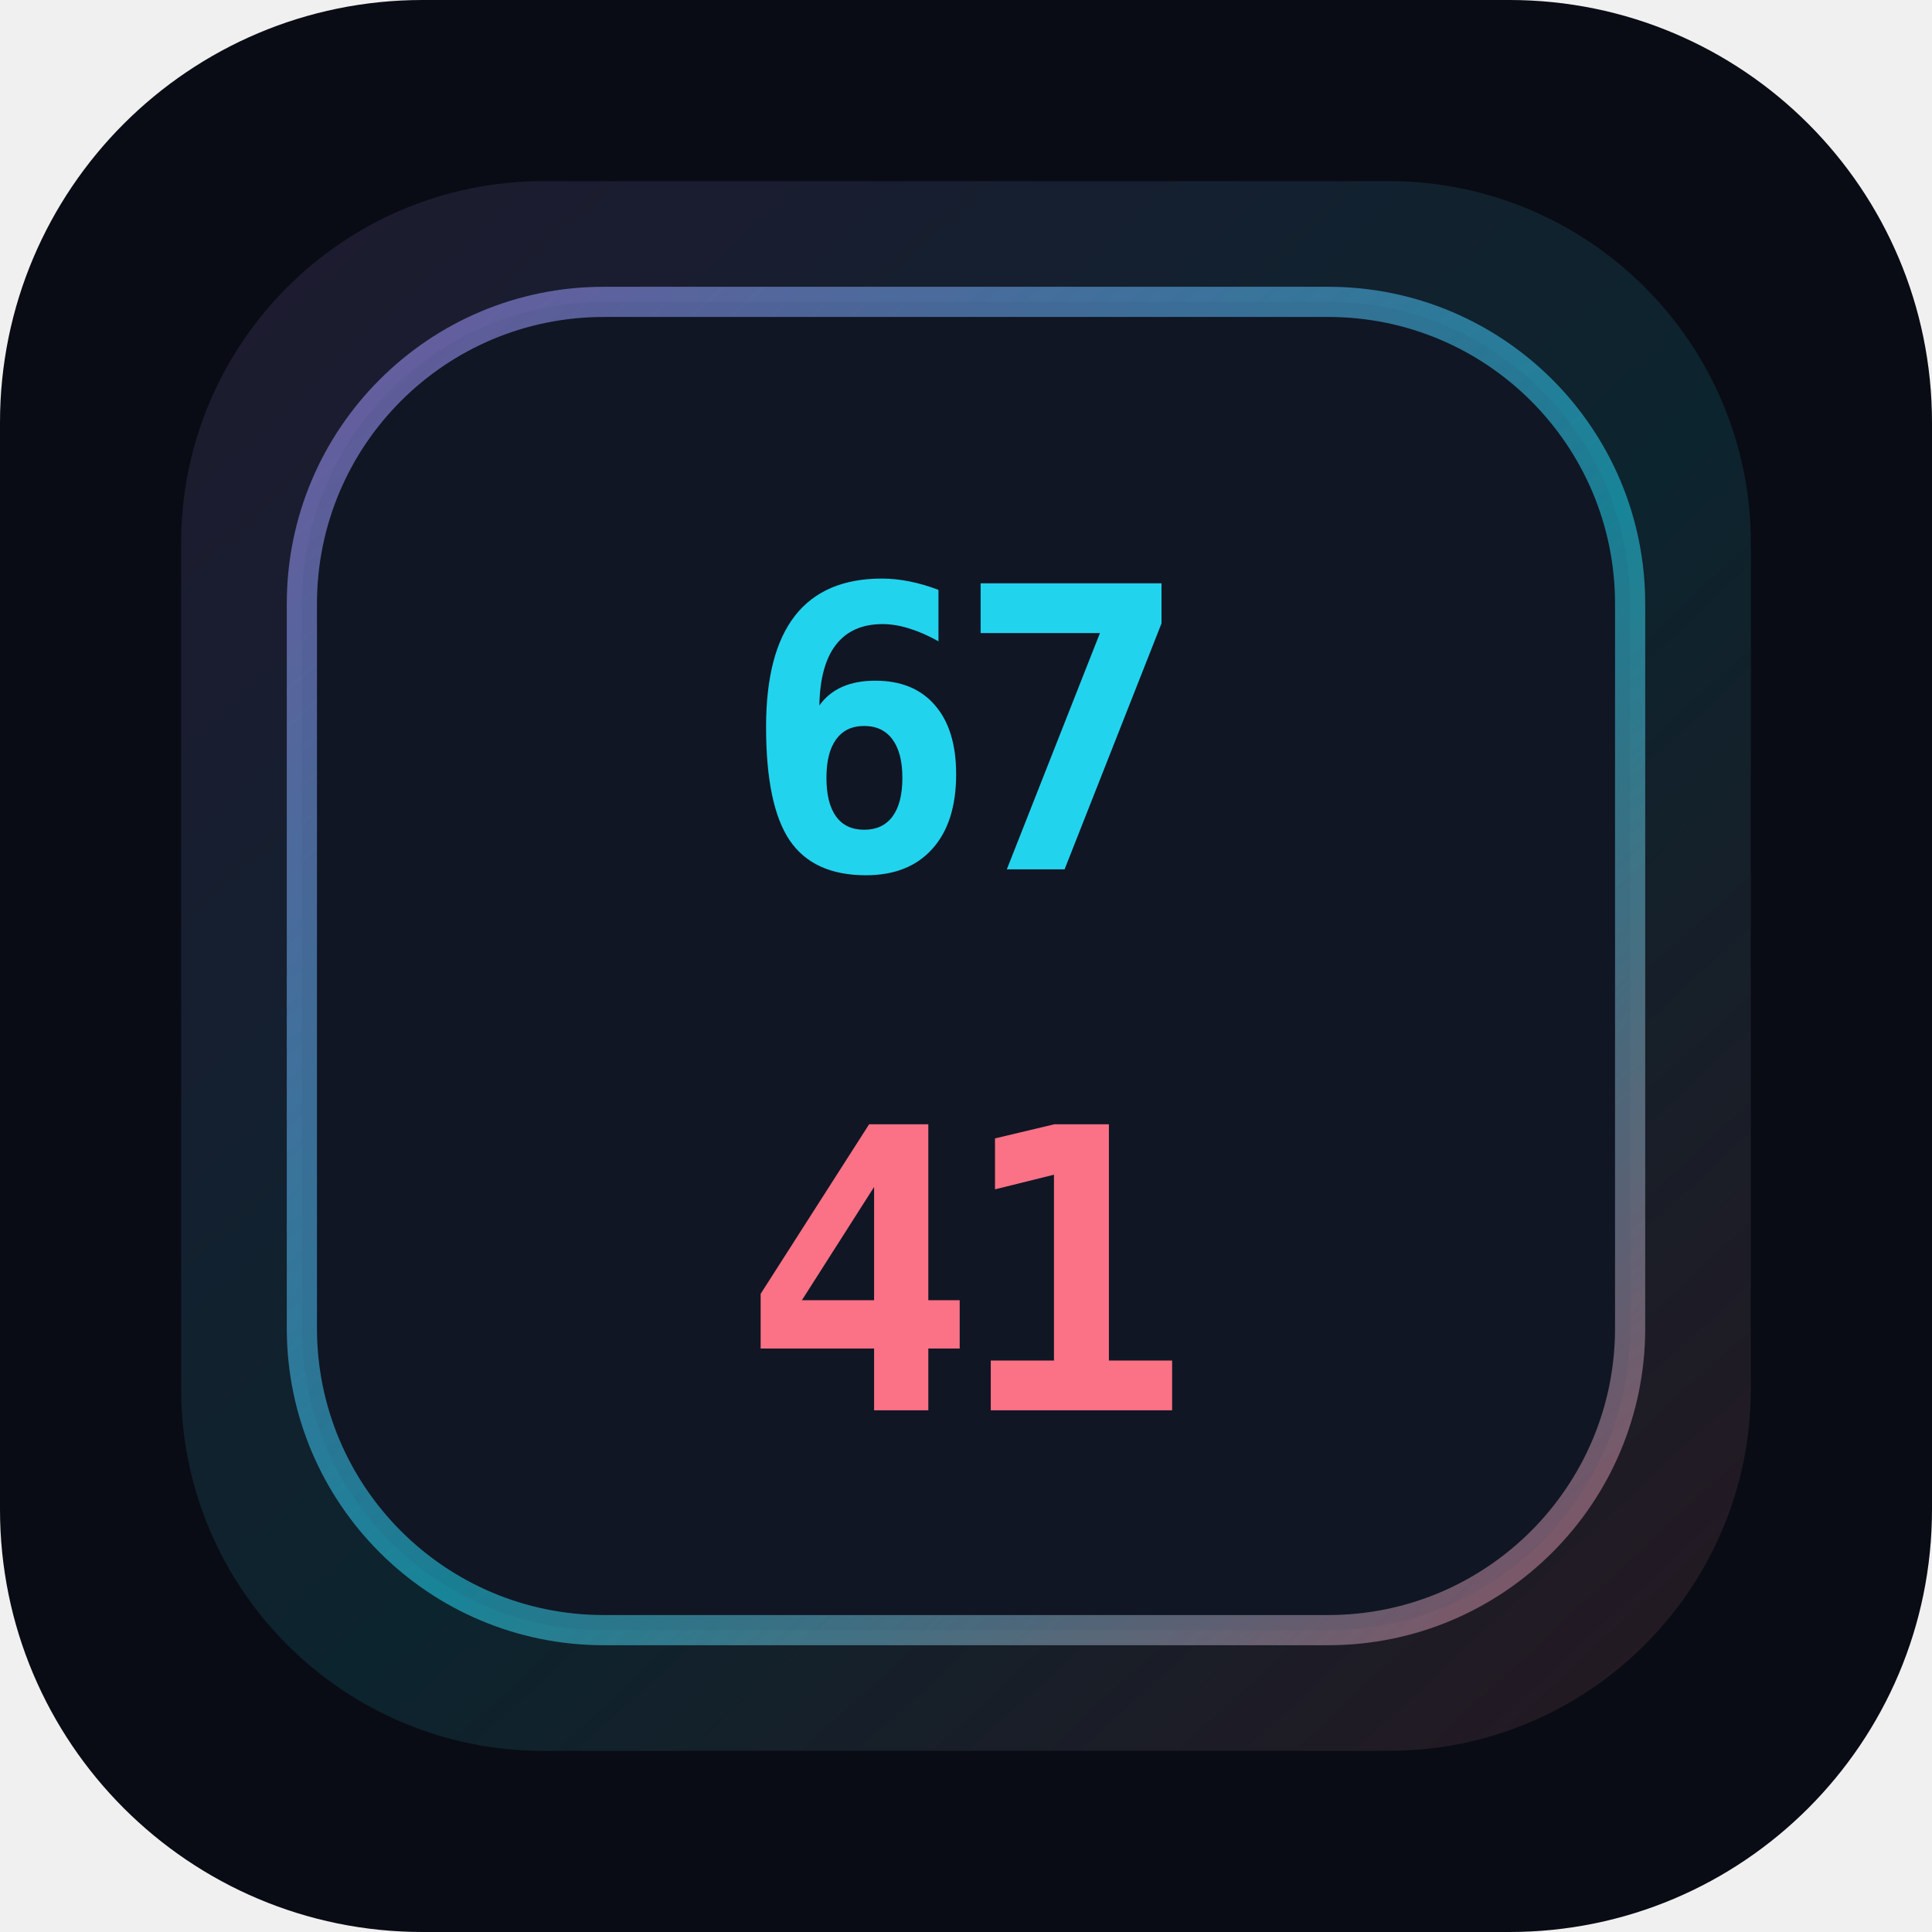
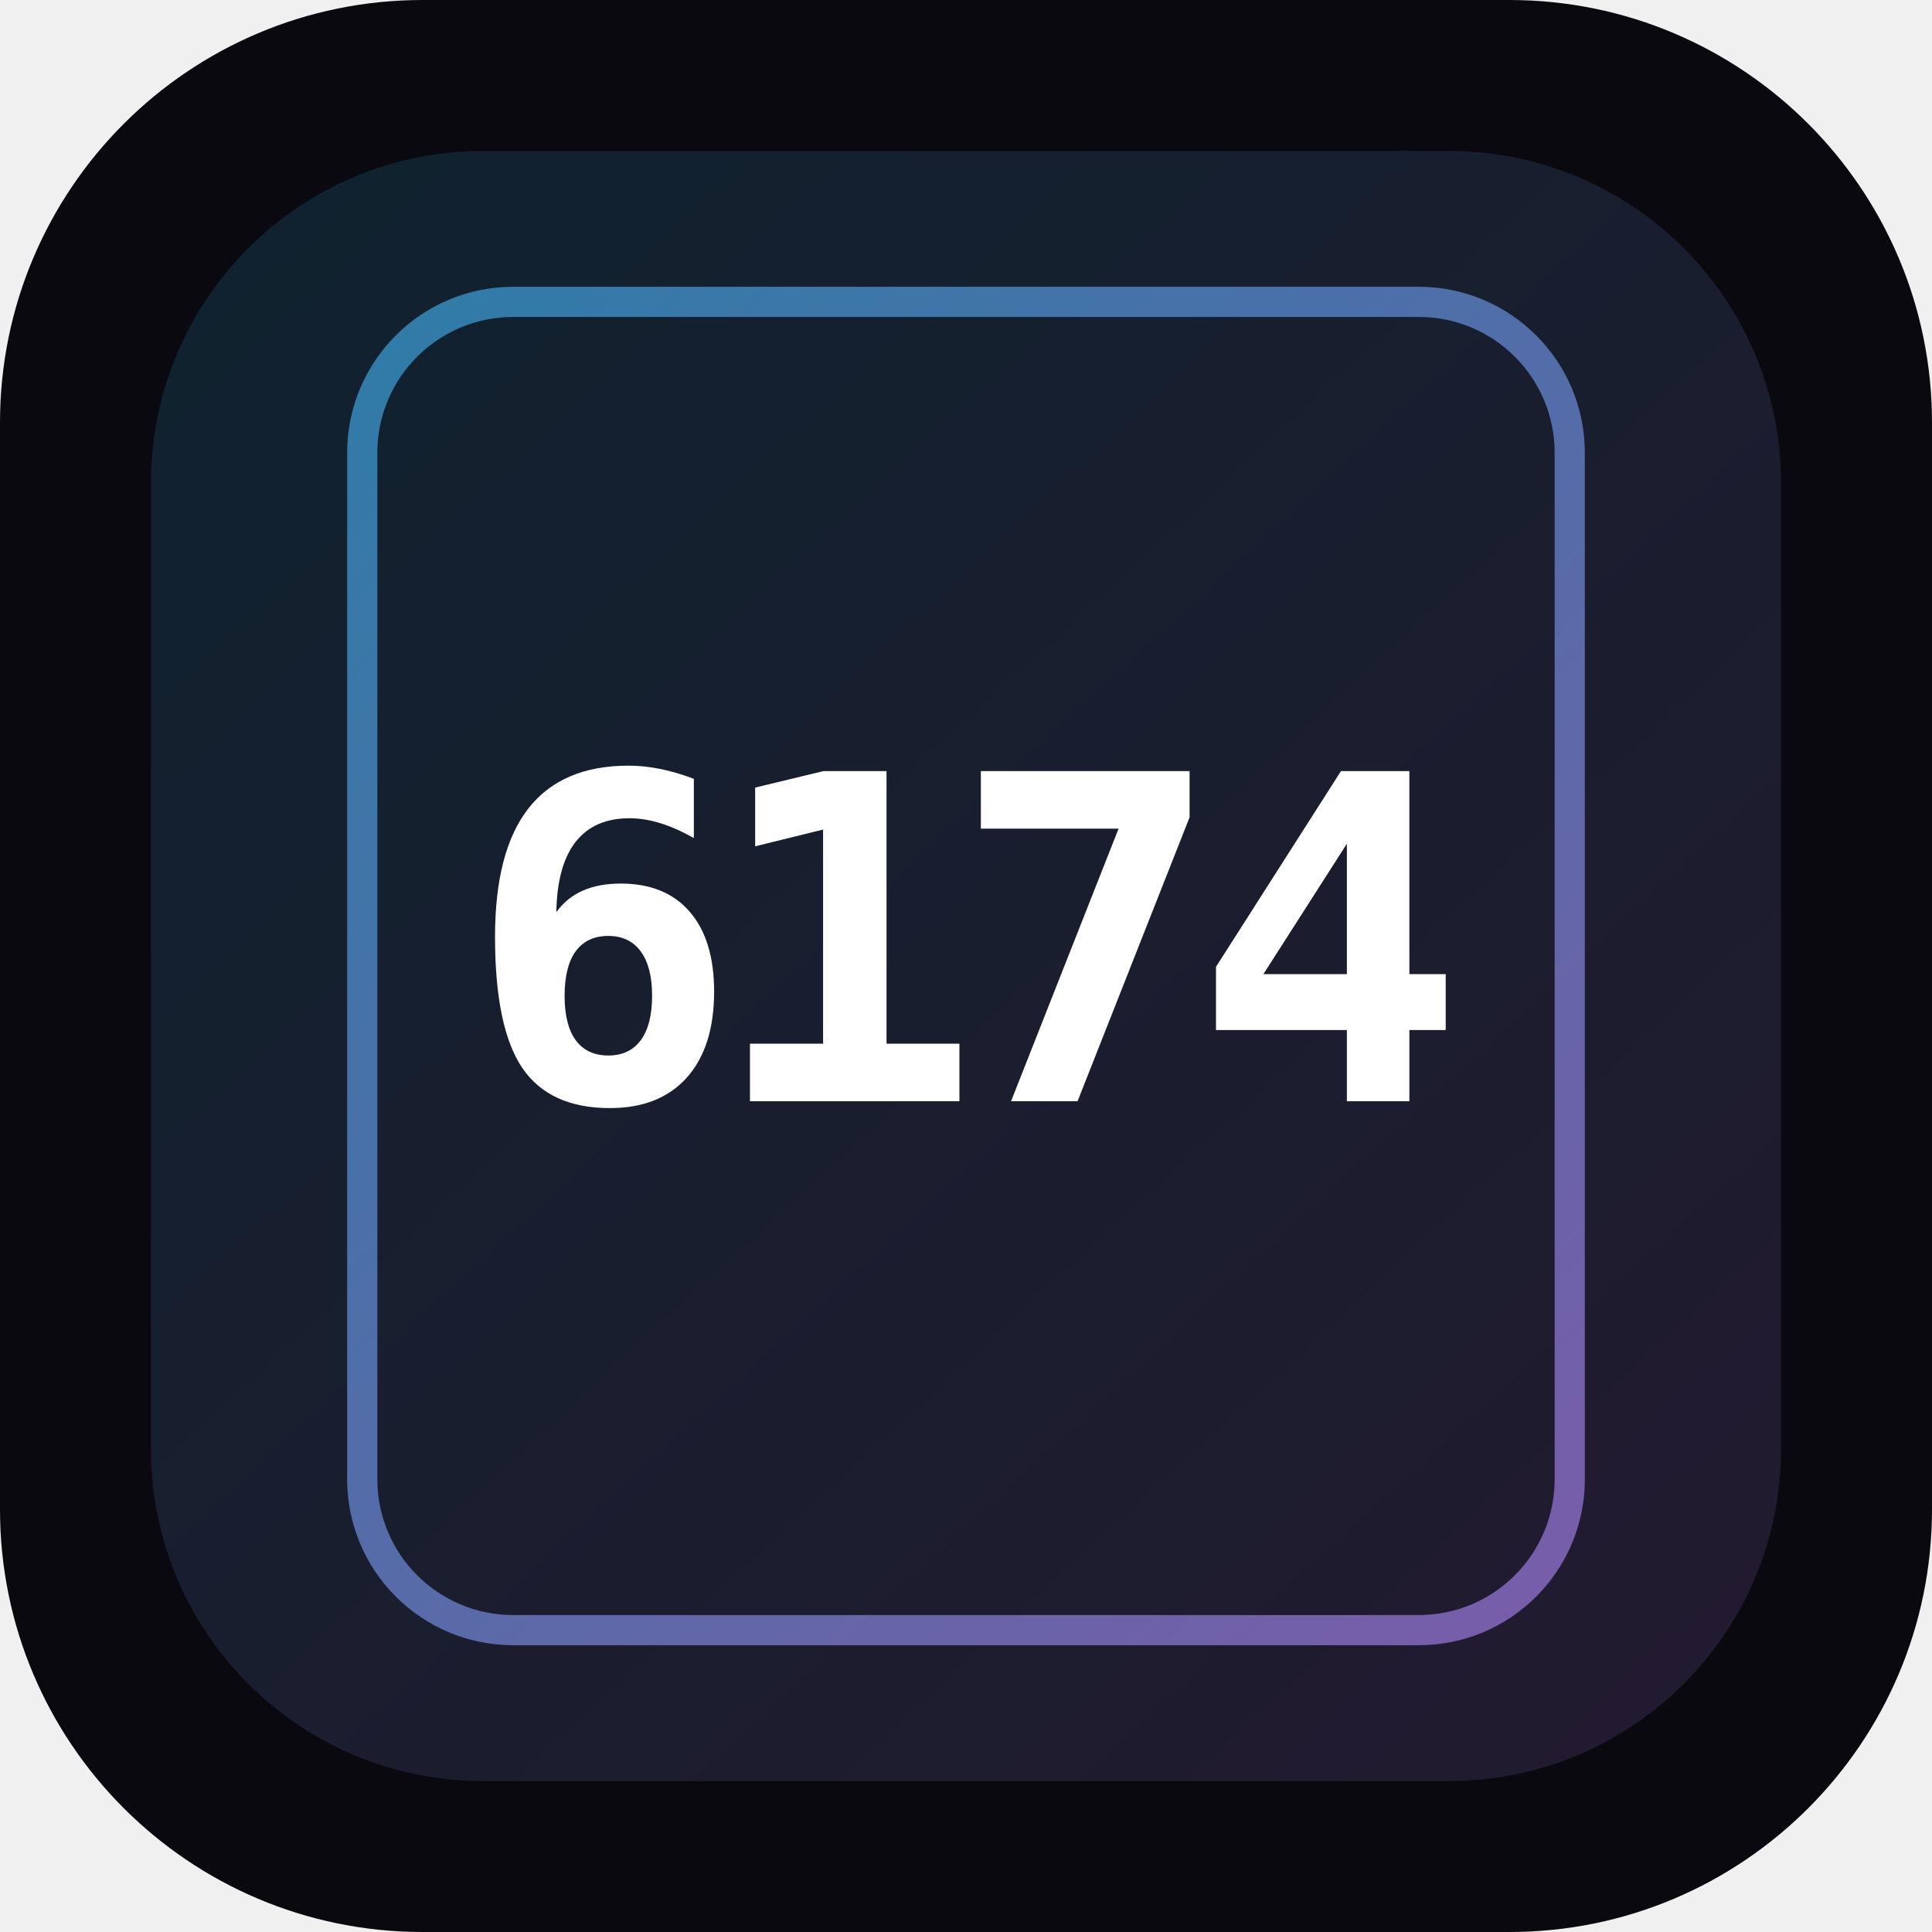
<svg xmlns="http://www.w3.org/2000/svg" viewBox="0 0 128 128" fill="none">
  <defs>
-     <linearGradient id="frame" x1="16" y1="12" x2="112" y2="116" gradientUnits="userSpaceOnUse">
-       <stop stop-color="#C084FC" />
-       <stop offset="0.55" stop-color="#22D3EE" />
-       <stop offset="1" stop-color="#FB7185" />
+     <linearGradient id="g" x1="16" y1="12" x2="112" y2="116" gradientUnits="userSpaceOnUse">
+       <stop stop-color="#38BDF8" />
+       <stop offset="1" stop-color="#C084FC" />
    </linearGradient>
  </defs>
-   <rect width="128" height="128" rx="28" fill="#090C14" />
-   <rect x="12" y="12" width="104" height="104" rx="24" fill="url(#frame)" opacity=".12" />
-   <rect x="20" y="20" width="88" height="88" rx="20" fill="#101624" stroke="url(#frame)" stroke-opacity=".55" stroke-width="2" />
-   <text x="50%" y="45%" text-anchor="middle" fill="#22D3EE" font-family="ui-monospace, SFMono-Regular, Consolas, monospace" font-size="26" font-weight="800" letter-spacing="-1.5">
-     67
-   </text>
-   <text x="50%" y="73%" text-anchor="middle" fill="#FB7185" font-family="ui-monospace, SFMono-Regular, Consolas, monospace" font-size="26" font-weight="800" letter-spacing="-1.5">
-     41
+   <rect width="128" height="128" rx="28" fill="#09090F" />
+   <rect x="10" y="10" width="108" height="108" rx="22" fill="url(#g)" opacity=".14" />
+   <path d="M24 30C24 24.477 28.477 20 34 20H94C99.523 20 104 24.477 104 30V98C104 103.523 99.523 108 94 108H34C28.477 108 24 103.523 24 98V30Z" stroke="url(#g)" stroke-opacity=".6" stroke-width="2" />
+   <text x="50%" y="57%" text-anchor="middle" fill="white" font-family="ui-monospace, SFMono-Regular, Consolas, monospace" font-size="30" font-weight="800" letter-spacing="-2">
+     6174
  </text>
</svg>
